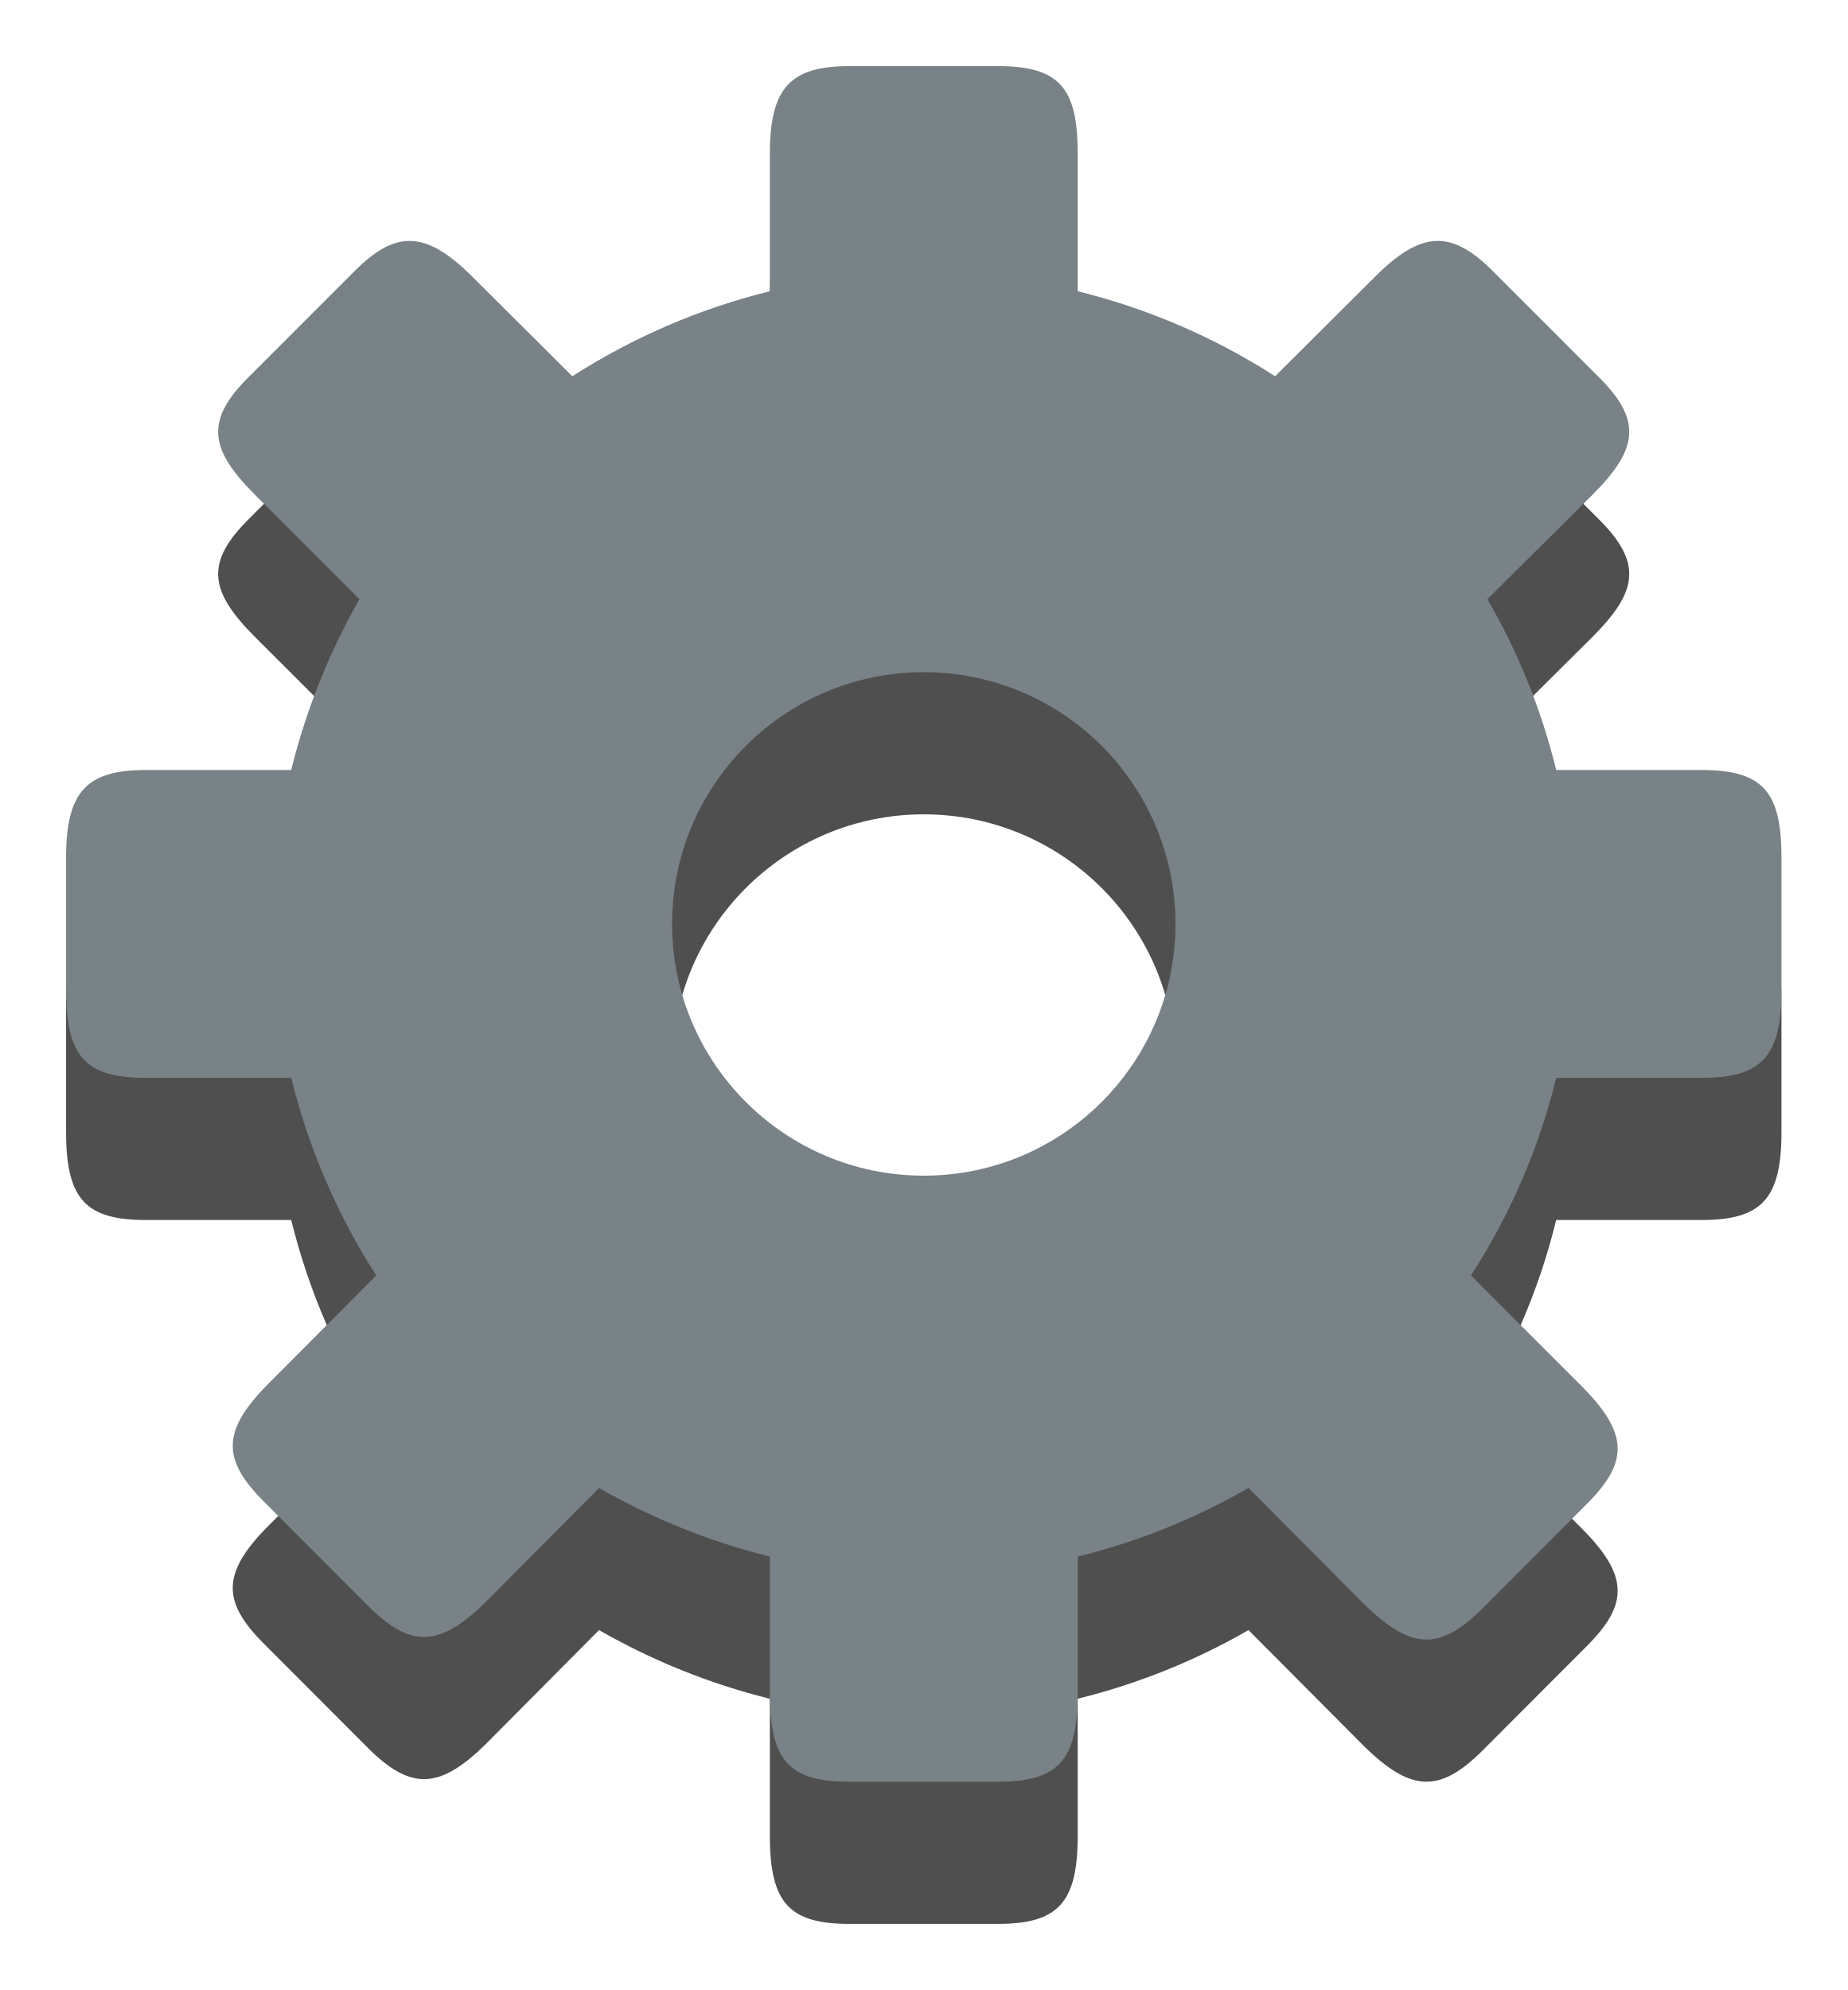
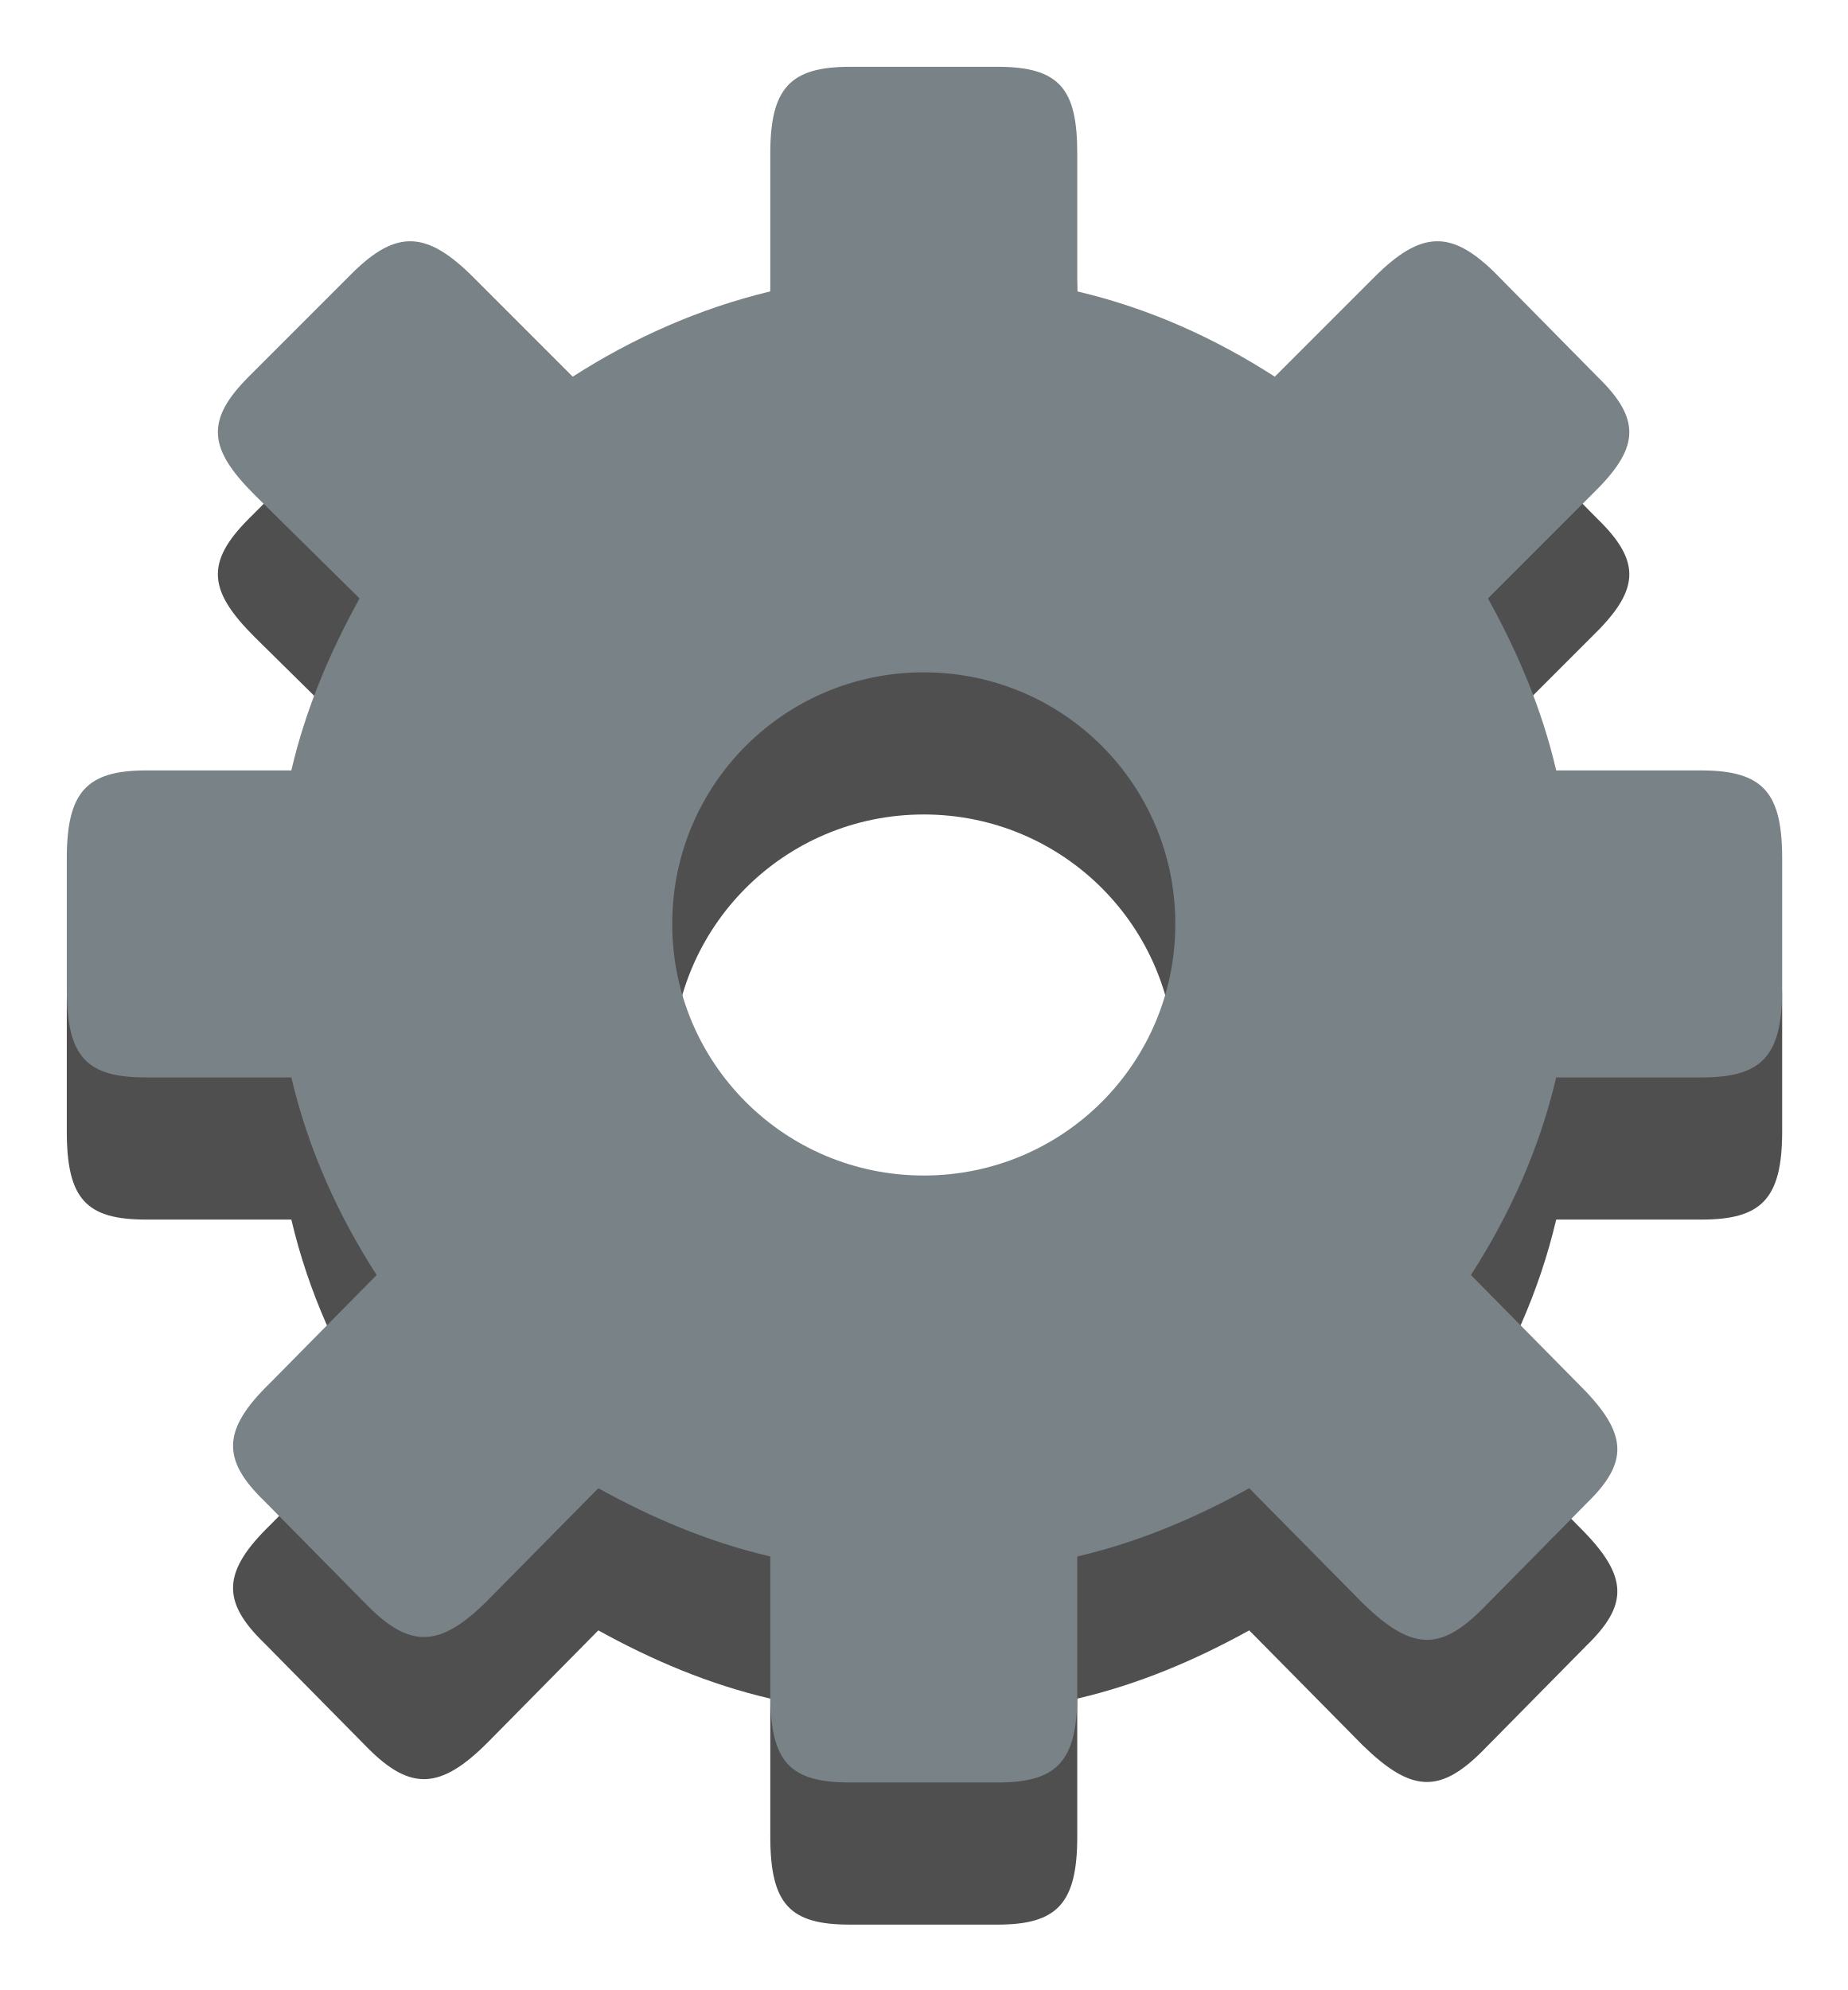
<svg xmlns="http://www.w3.org/2000/svg" xmlns:xlink="http://www.w3.org/1999/xlink" width="13" height="14">
  <defs>
-     <path d="M2.049,8.583 C2.173,9.085 2.377,9.552 2.647,9.973 L1.895,10.728 C1.557,11.065 1.56,11.267 1.857,11.564 L2.59,12.298 C2.891,12.598 3.095,12.592 3.427,12.261 L4.215,11.468 C4.587,11.681 4.989,11.845 5.417,11.951 L5.417,12.917 C5.417,13.397 5.562,13.535 5.98,13.535 L7.02,13.535 C7.444,13.535 7.583,13.387 7.583,12.917 L7.583,11.951 C8.011,11.845 8.413,11.682 8.785,11.468 L9.592,12.279 C9.927,12.609 10.127,12.616 10.427,12.32 L11.164,11.582 C11.458,11.288 11.465,11.087 11.124,10.747 L10.35,9.973 C10.623,9.552 10.827,9.085 10.95,8.583 L11.972,8.583 C12.395,8.583 12.535,8.435 12.535,7.965 L12.535,7.035 C12.535,6.578 12.413,6.417 11.972,6.417 L10.95,6.417 C10.845,5.989 10.681,5.587 10.466,5.215 L11.204,4.482 C11.529,4.157 11.557,3.956 11.244,3.647 L10.507,2.91 C10.213,2.615 10.002,2.619 9.672,2.95 L8.972,3.647 C8.552,3.377 8.085,3.173 7.583,3.049 L7.583,2.083 C7.583,1.625 7.462,1.465 7.02,1.465 L5.98,1.465 C5.562,1.465 5.417,1.616 5.417,2.083 L5.417,3.049 C4.915,3.173 4.448,3.377 4.027,3.647 L3.327,2.95 C2.996,2.619 2.785,2.615 2.492,2.91 L1.755,3.647 C1.442,3.956 1.47,4.157 1.795,4.482 L2.529,5.215 C2.318,5.587 2.155,5.989 2.049,6.417 L1.028,6.417 C0.61,6.417 0.465,6.568 0.465,7.035 L0.465,7.965 C0.465,8.444 0.61,8.583 1.028,8.583 L2.049,8.583 L2.049,8.583 Z M4.729,7.5 C4.729,6.522 5.522,5.729 6.5,5.729 C7.478,5.729 8.271,6.522 8.271,7.5 C8.271,8.478 7.478,9.271 6.5,9.271 C5.522,9.271 4.729,8.478 4.729,7.5 L4.729,7.5 Z" id="Settings" />
+     <path id="Settings" d="M2.05 8.58C2.17 9.09 2.38 9.55 2.65 9.97L1.9 10.73C1.56 11.06 1.56 11.27 1.86 11.56L2.59 12.3C2.89 12.6 3.1 12.59 3.43 12.26L4.21 11.47C4.59 11.68 4.99 11.85 5.42 11.95L5.42 12.92C5.42 13.4 5.56 13.54 5.98 13.54L7.02 13.54C7.44 13.54 7.58 13.39 7.58 12.92L7.58 11.95C8.01 11.85 8.41 11.68 8.79 11.47L9.59 12.28C9.93 12.61 10.13 12.62 10.43 12.32L11.16 11.58C11.46 11.29 11.46 11.09 11.12 10.75L10.35 9.97C10.62 9.55 10.83 9.09 10.95 8.58L11.97 8.58C12.39 8.58 12.54 8.44 12.54 7.96L12.54 7.04C12.54 6.58 12.41 6.42 11.97 6.42L10.95 6.42C10.85 5.99 10.68 5.59 10.47 5.21L11.2 4.48C11.53 4.16 11.56 3.96 11.24 3.65L10.51 2.91C10.21 2.62 10 2.62 9.67 2.95L8.97 3.65C8.55 3.38 8.09 3.17 7.58 3.05L7.58 2.08C7.58 1.63 7.46 1.47 7.02 1.47L5.98 1.47C5.56 1.47 5.42 1.62 5.42 2.08L5.42 3.05C4.92 3.17 4.45 3.38 4.03 3.65L3.33 2.95C3 2.62 2.79 2.62 2.49 2.91L1.75 3.65C1.44 3.96 1.47 4.16 1.79 4.48L2.53 5.21C2.32 5.59 2.15 5.99 2.05 6.42L1.03 6.42C.61 6.42 .47 6.57 .47 7.04L.47 7.96C.47 8.44 .61 8.58 1.03 8.58L2.05 8.58L2.05 8.58M4.73 7.5C4.73 6.52 5.52 5.73 6.5 5.73C7.48 5.73 8.27 6.52 8.27 7.5C8.27 8.48 7.48 9.27 6.5 9.27C5.52 9.27 4.73 8.48 4.73 7.5L4.73 7.5" />
  </defs>
  <use xlink:href="#Settings" opacity="0.69" />
  <use xlink:href="#Settings" y="-1" fill="#798286" />
</svg>
